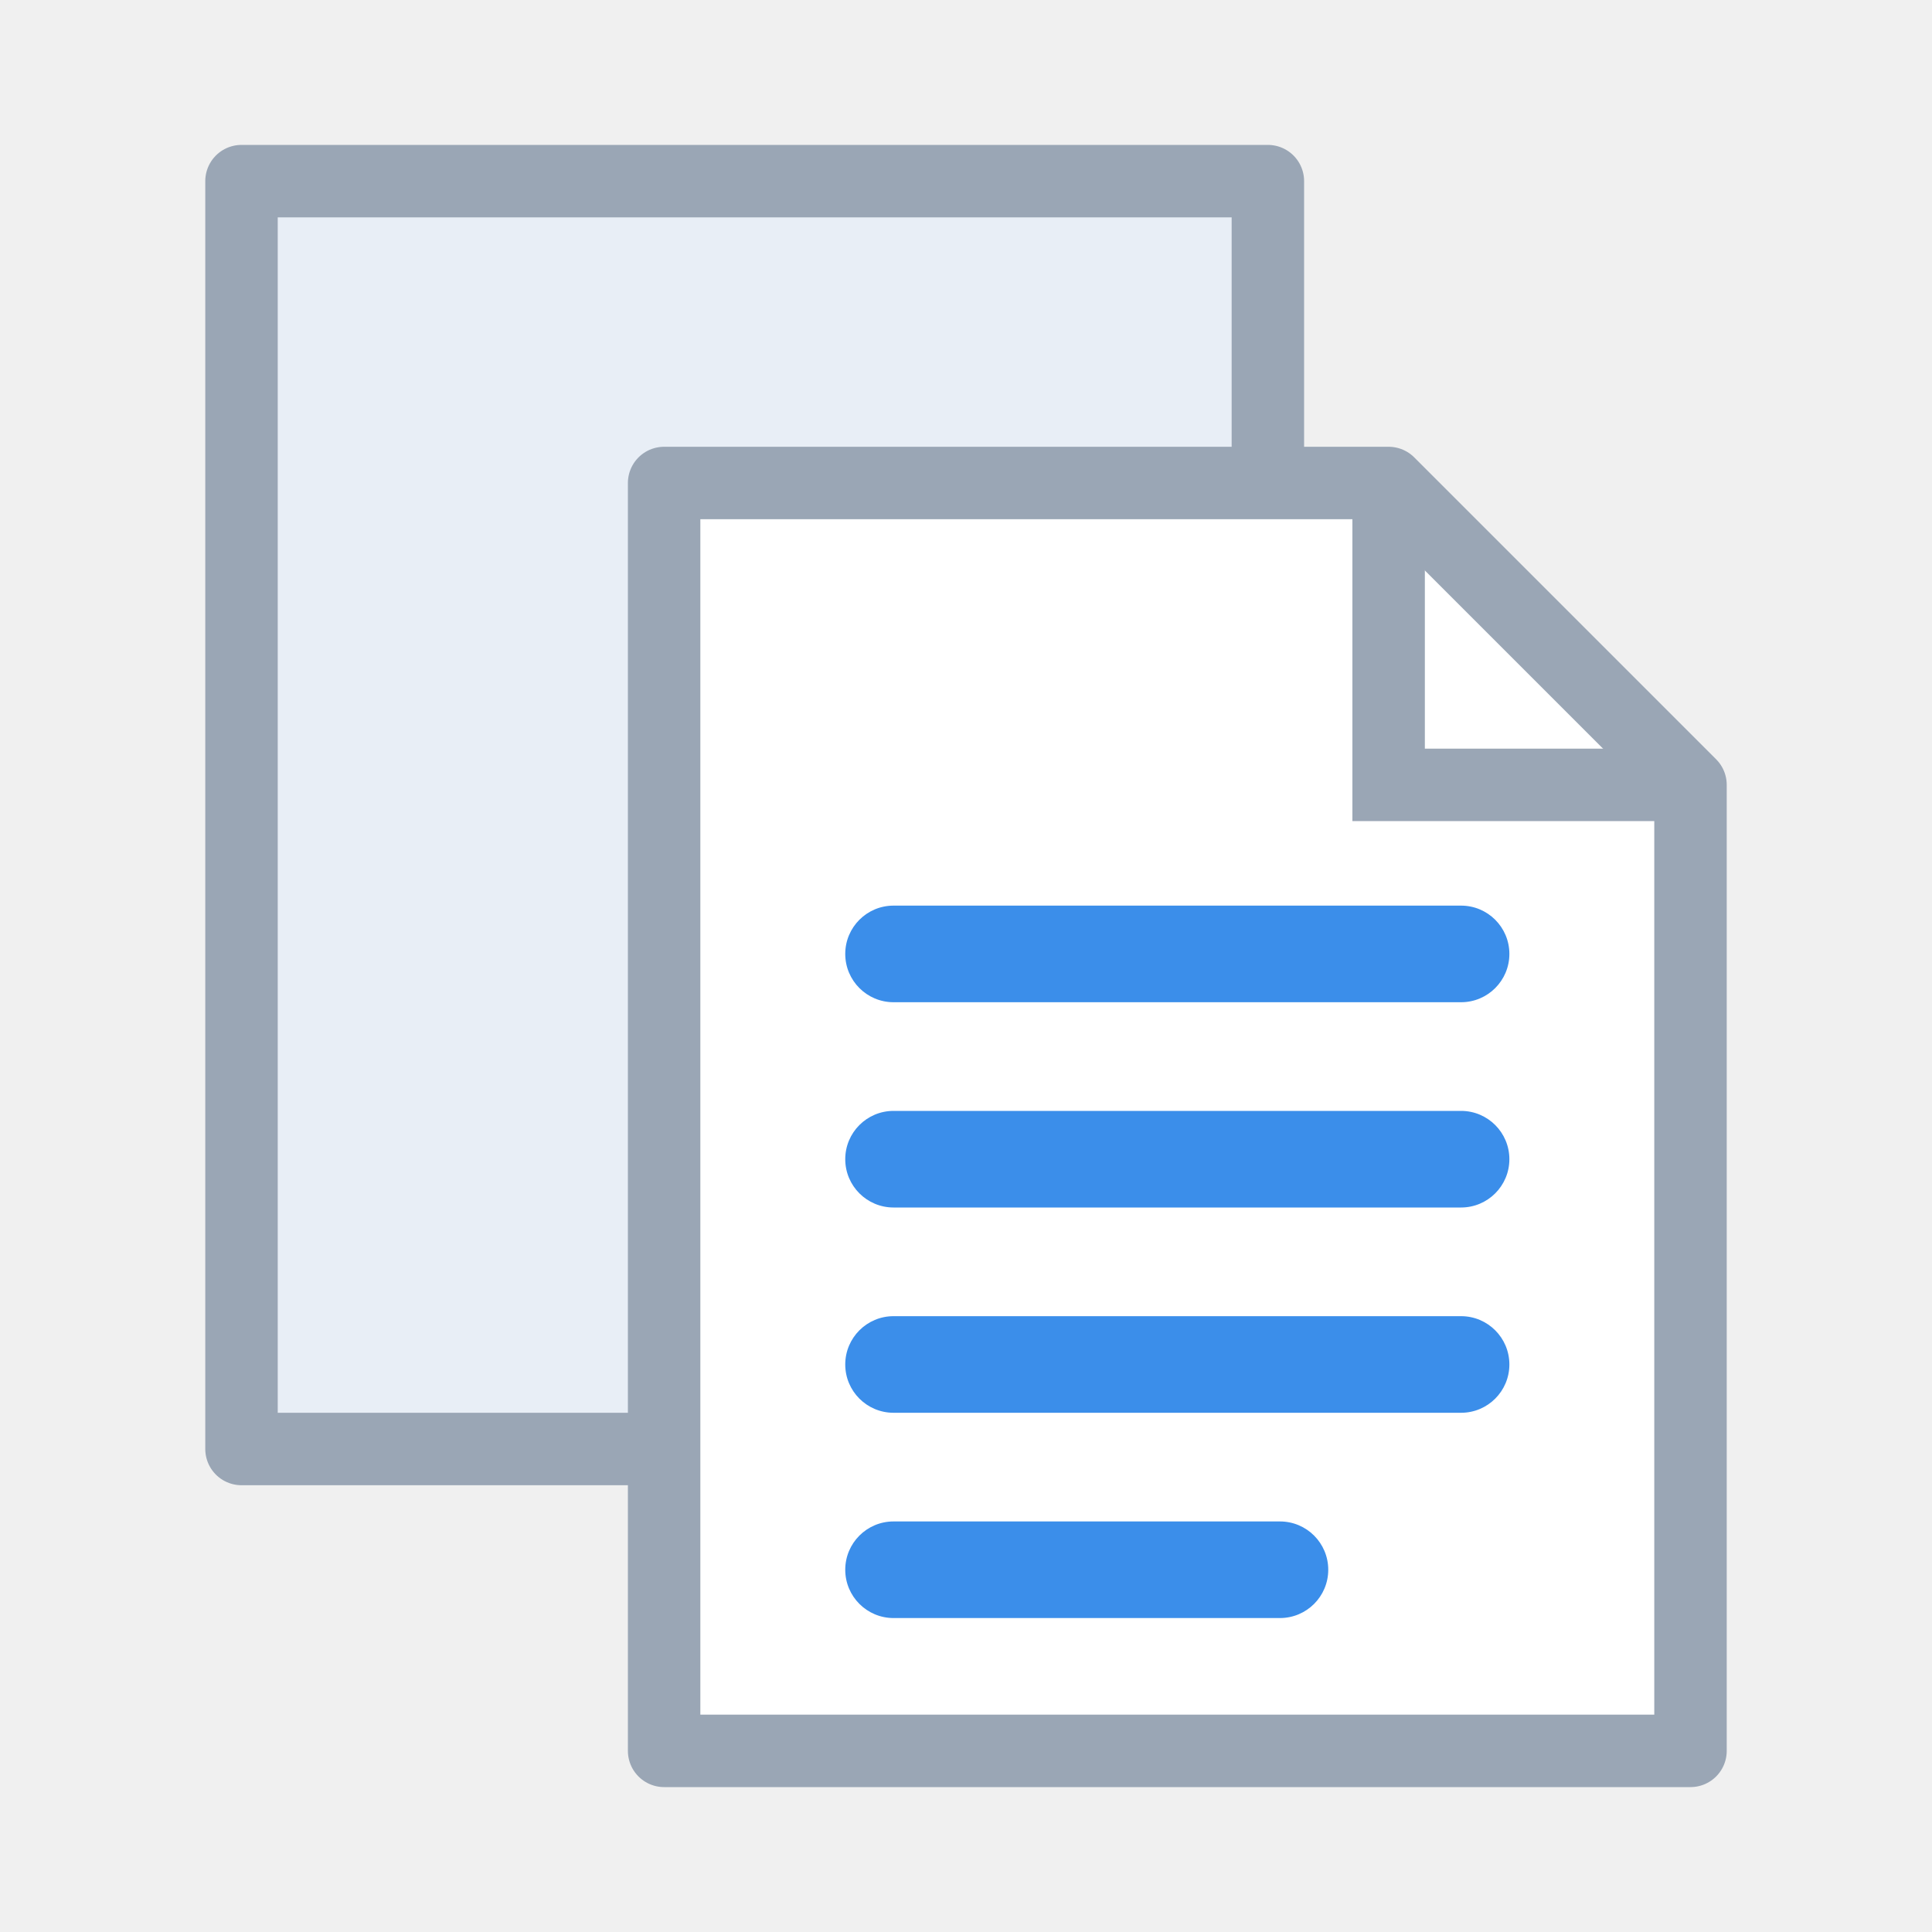
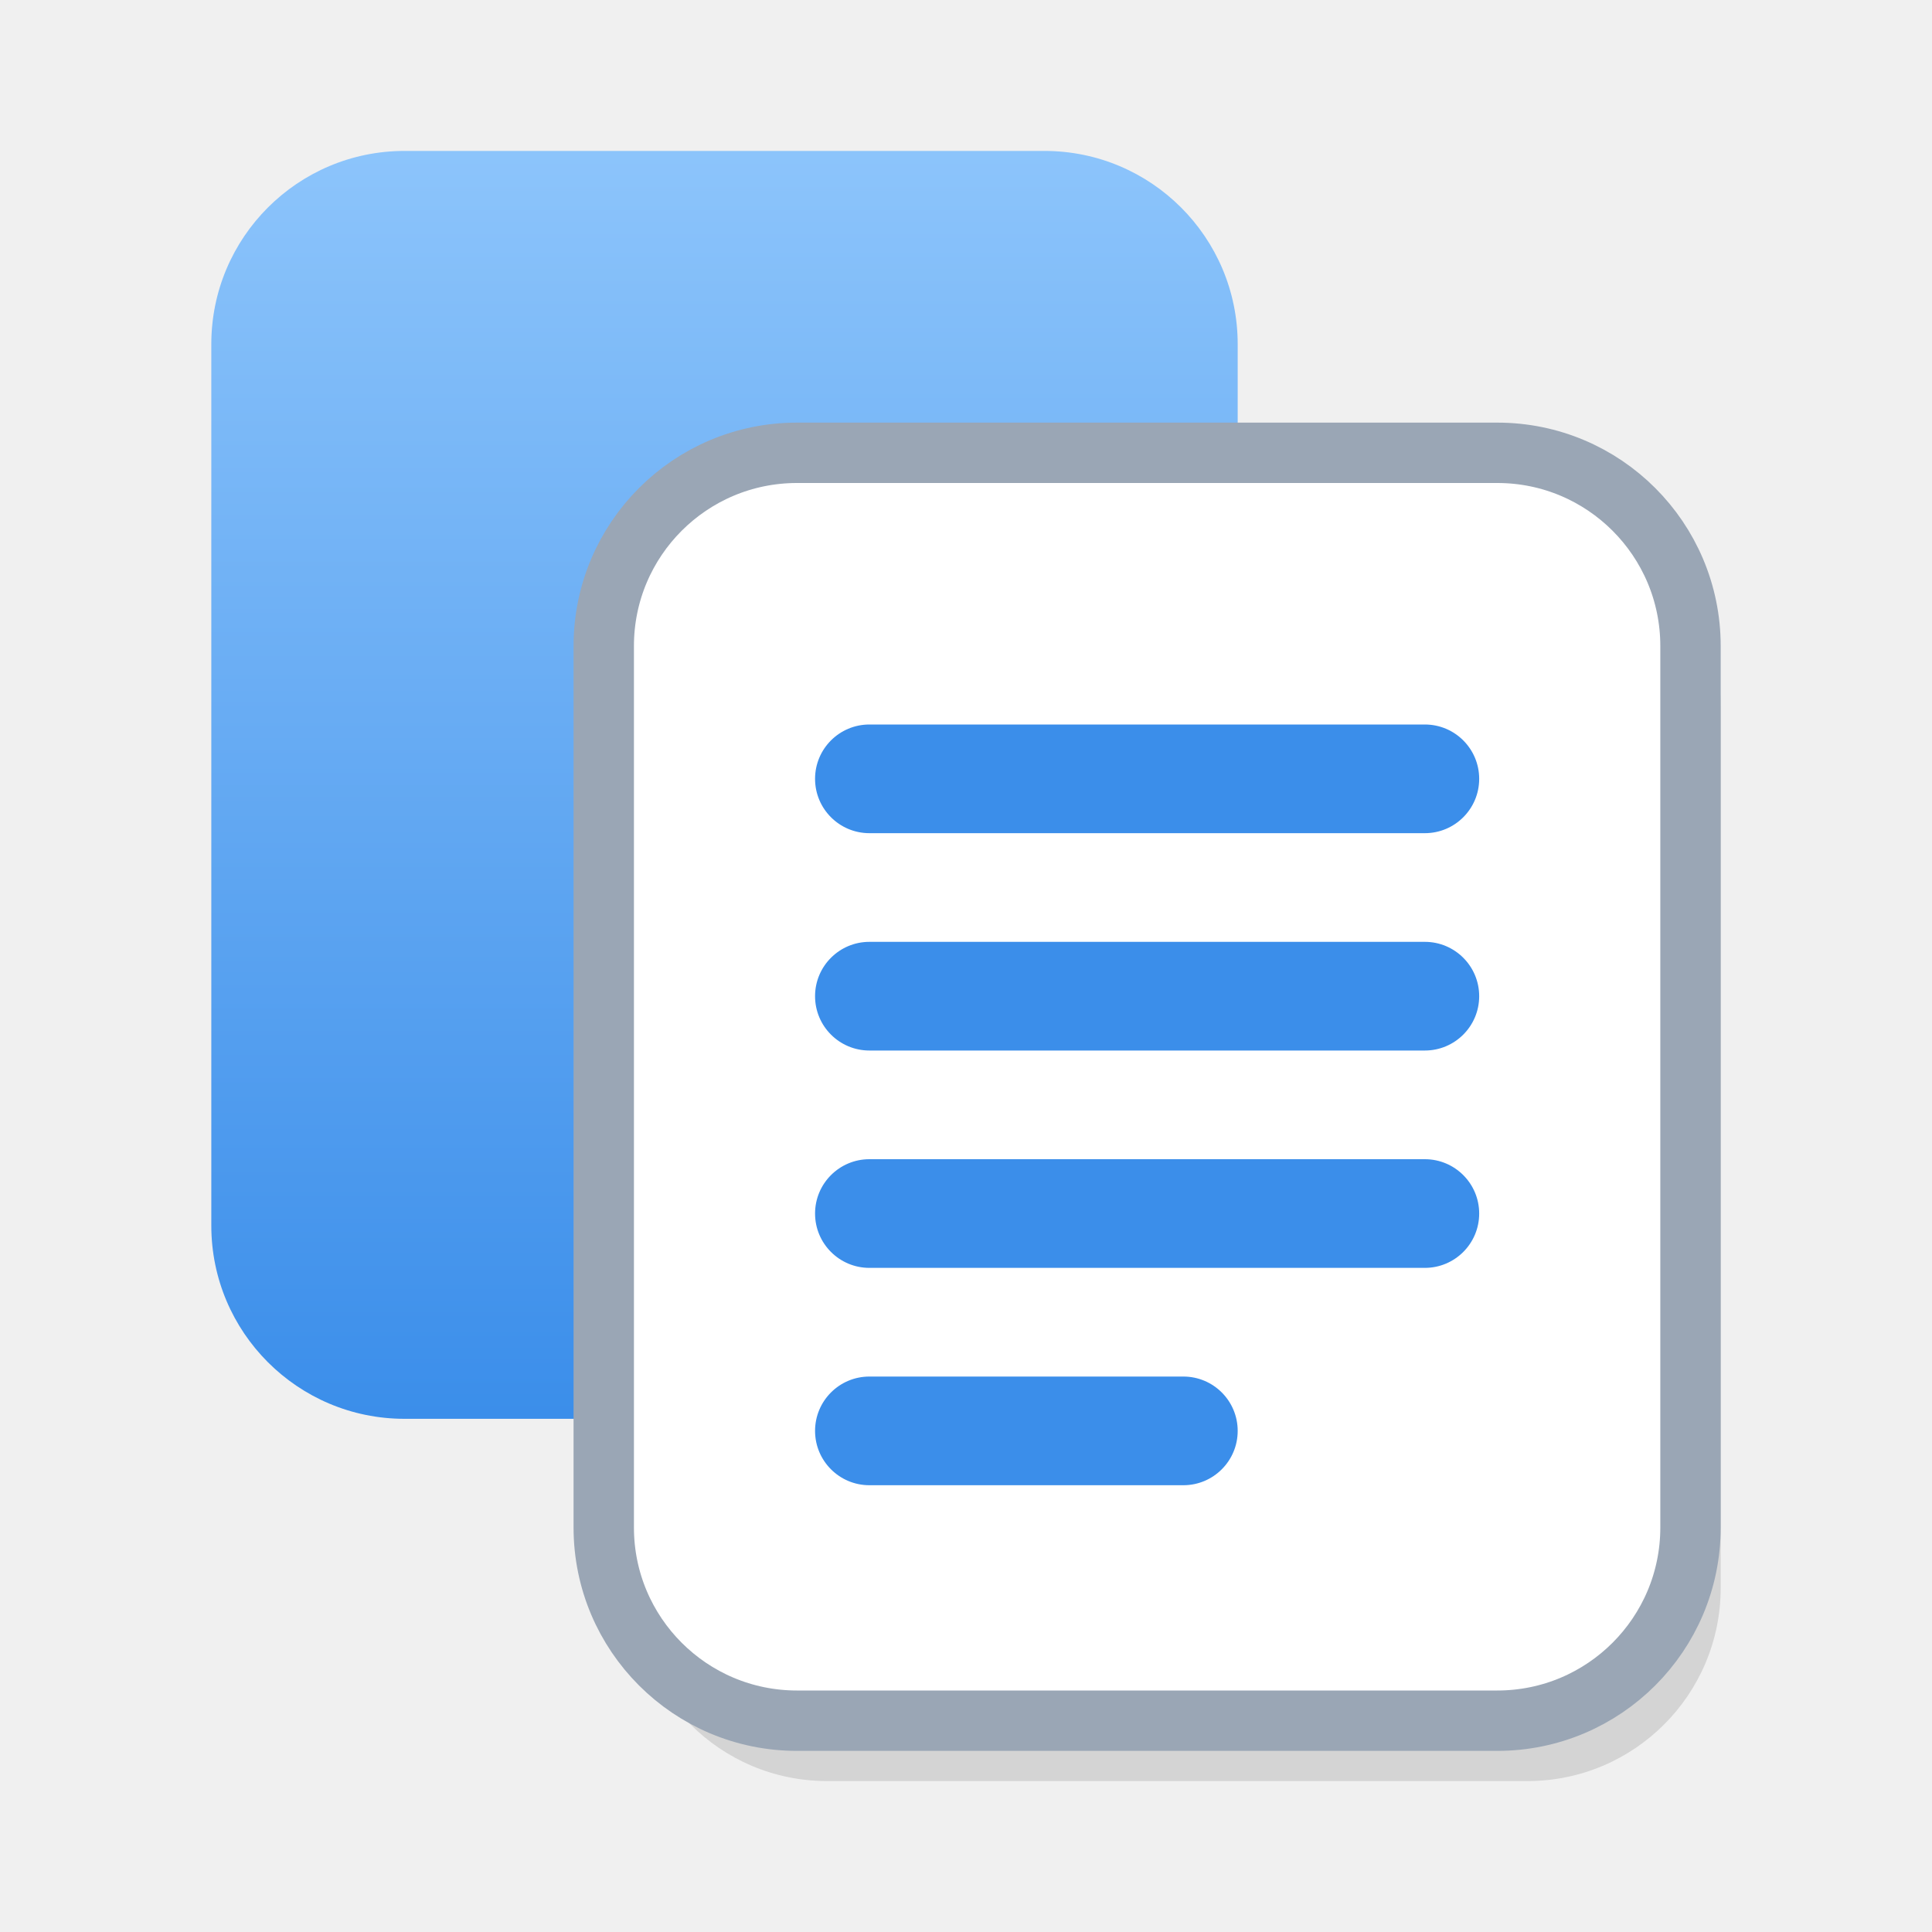
<svg xmlns="http://www.w3.org/2000/svg" width="32" height="32" viewBox="0 0 32 32">
-   <defs />
-   <path d="M4 3h17l0 0v21h-17z" fill="#e8eef6" stroke="#9aa6b5" stroke-width="1.2" stroke-linejoin="round" />
-   <path d="M11 8h12l5 5v16h-17z" fill="#ffffff" stroke="#9aa6b5" stroke-width="1.2" stroke-linejoin="round" />
-   <path d="M23 8v5h5" fill="none" stroke="#9aa6b5" stroke-width="1.2" />
-   <rect x="14" y="15" width="11" height="1.6" rx=".8" fill="#3b8eea" />
-   <rect x="14" y="18.4" width="11" height="1.6" rx=".8" fill="#3b8eea" />
-   <rect x="14" y="21.8" width="11" height="1.6" rx=".8" fill="#3b8eea" />
-   <rect x="14" y="25.2" width="8" height="1.6" rx=".8" fill="#3b8eea" />
+   <defs>
+     <linearGradient id="cb" x1="0" y1="0" x2="0" y2="1">
+       <stop offset="0" stop-color="#8cc4fb" />
+       <stop offset="1" stop-color="#3b8eea" />
+     </linearGradient>
+   </defs>
+   <rect x="3.5" y="2.5" width="17" height="21" rx="3.2" fill="url(#cb)" />
+   <rect x="10.5" y="8.5" width="18" height="21" rx="3.2" fill="#000" opacity=".12" />
+   <rect x="10" y="7.5" width="18" height="21" rx="3.2" fill="#fff" stroke="#9aa6b5" stroke-width="1" />
+   <rect x="13.5" y="12" width="11" height="1.8" rx=".9" fill="#3b8eea" />
+   <rect x="13.5" y="15.6" width="11" height="1.8" rx=".9" fill="#3b8eea" />
+   <rect x="13.5" y="19.2" width="11" height="1.8" rx=".9" fill="#3b8eea" />
+   <rect x="13.5" y="22.8" width="7" height="1.8" rx=".9" fill="#3b8eea" />
</svg>
